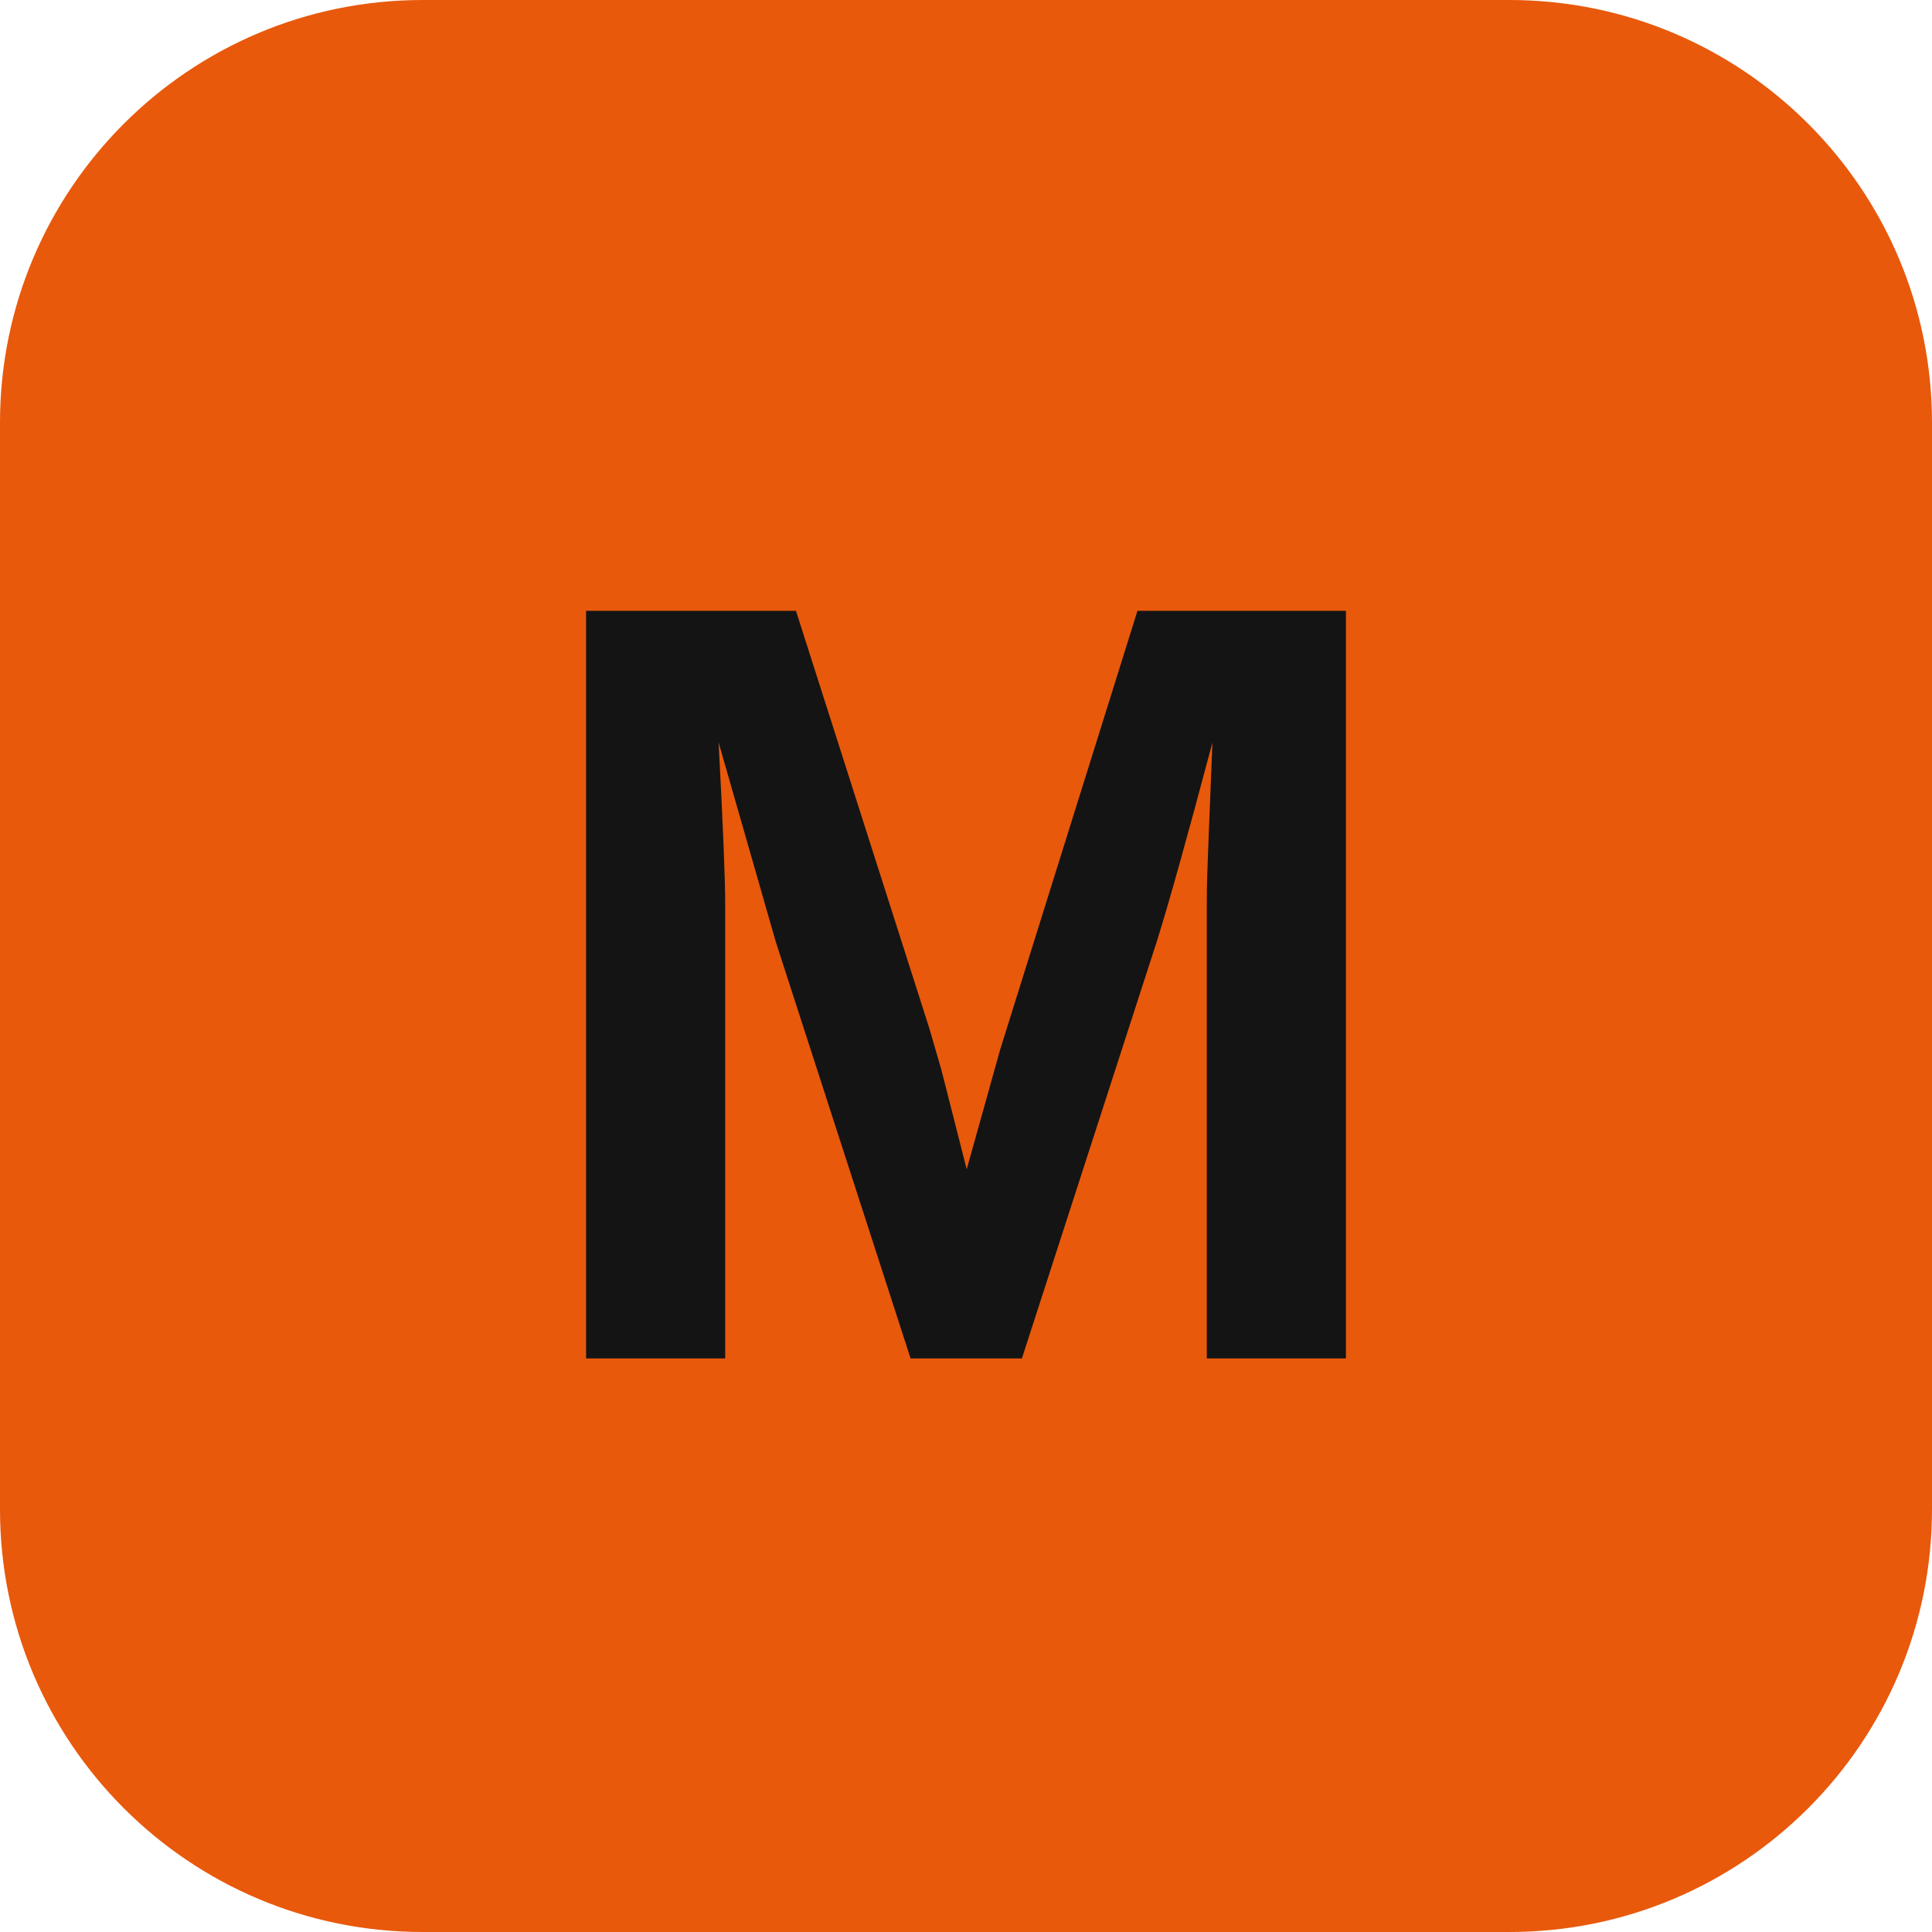
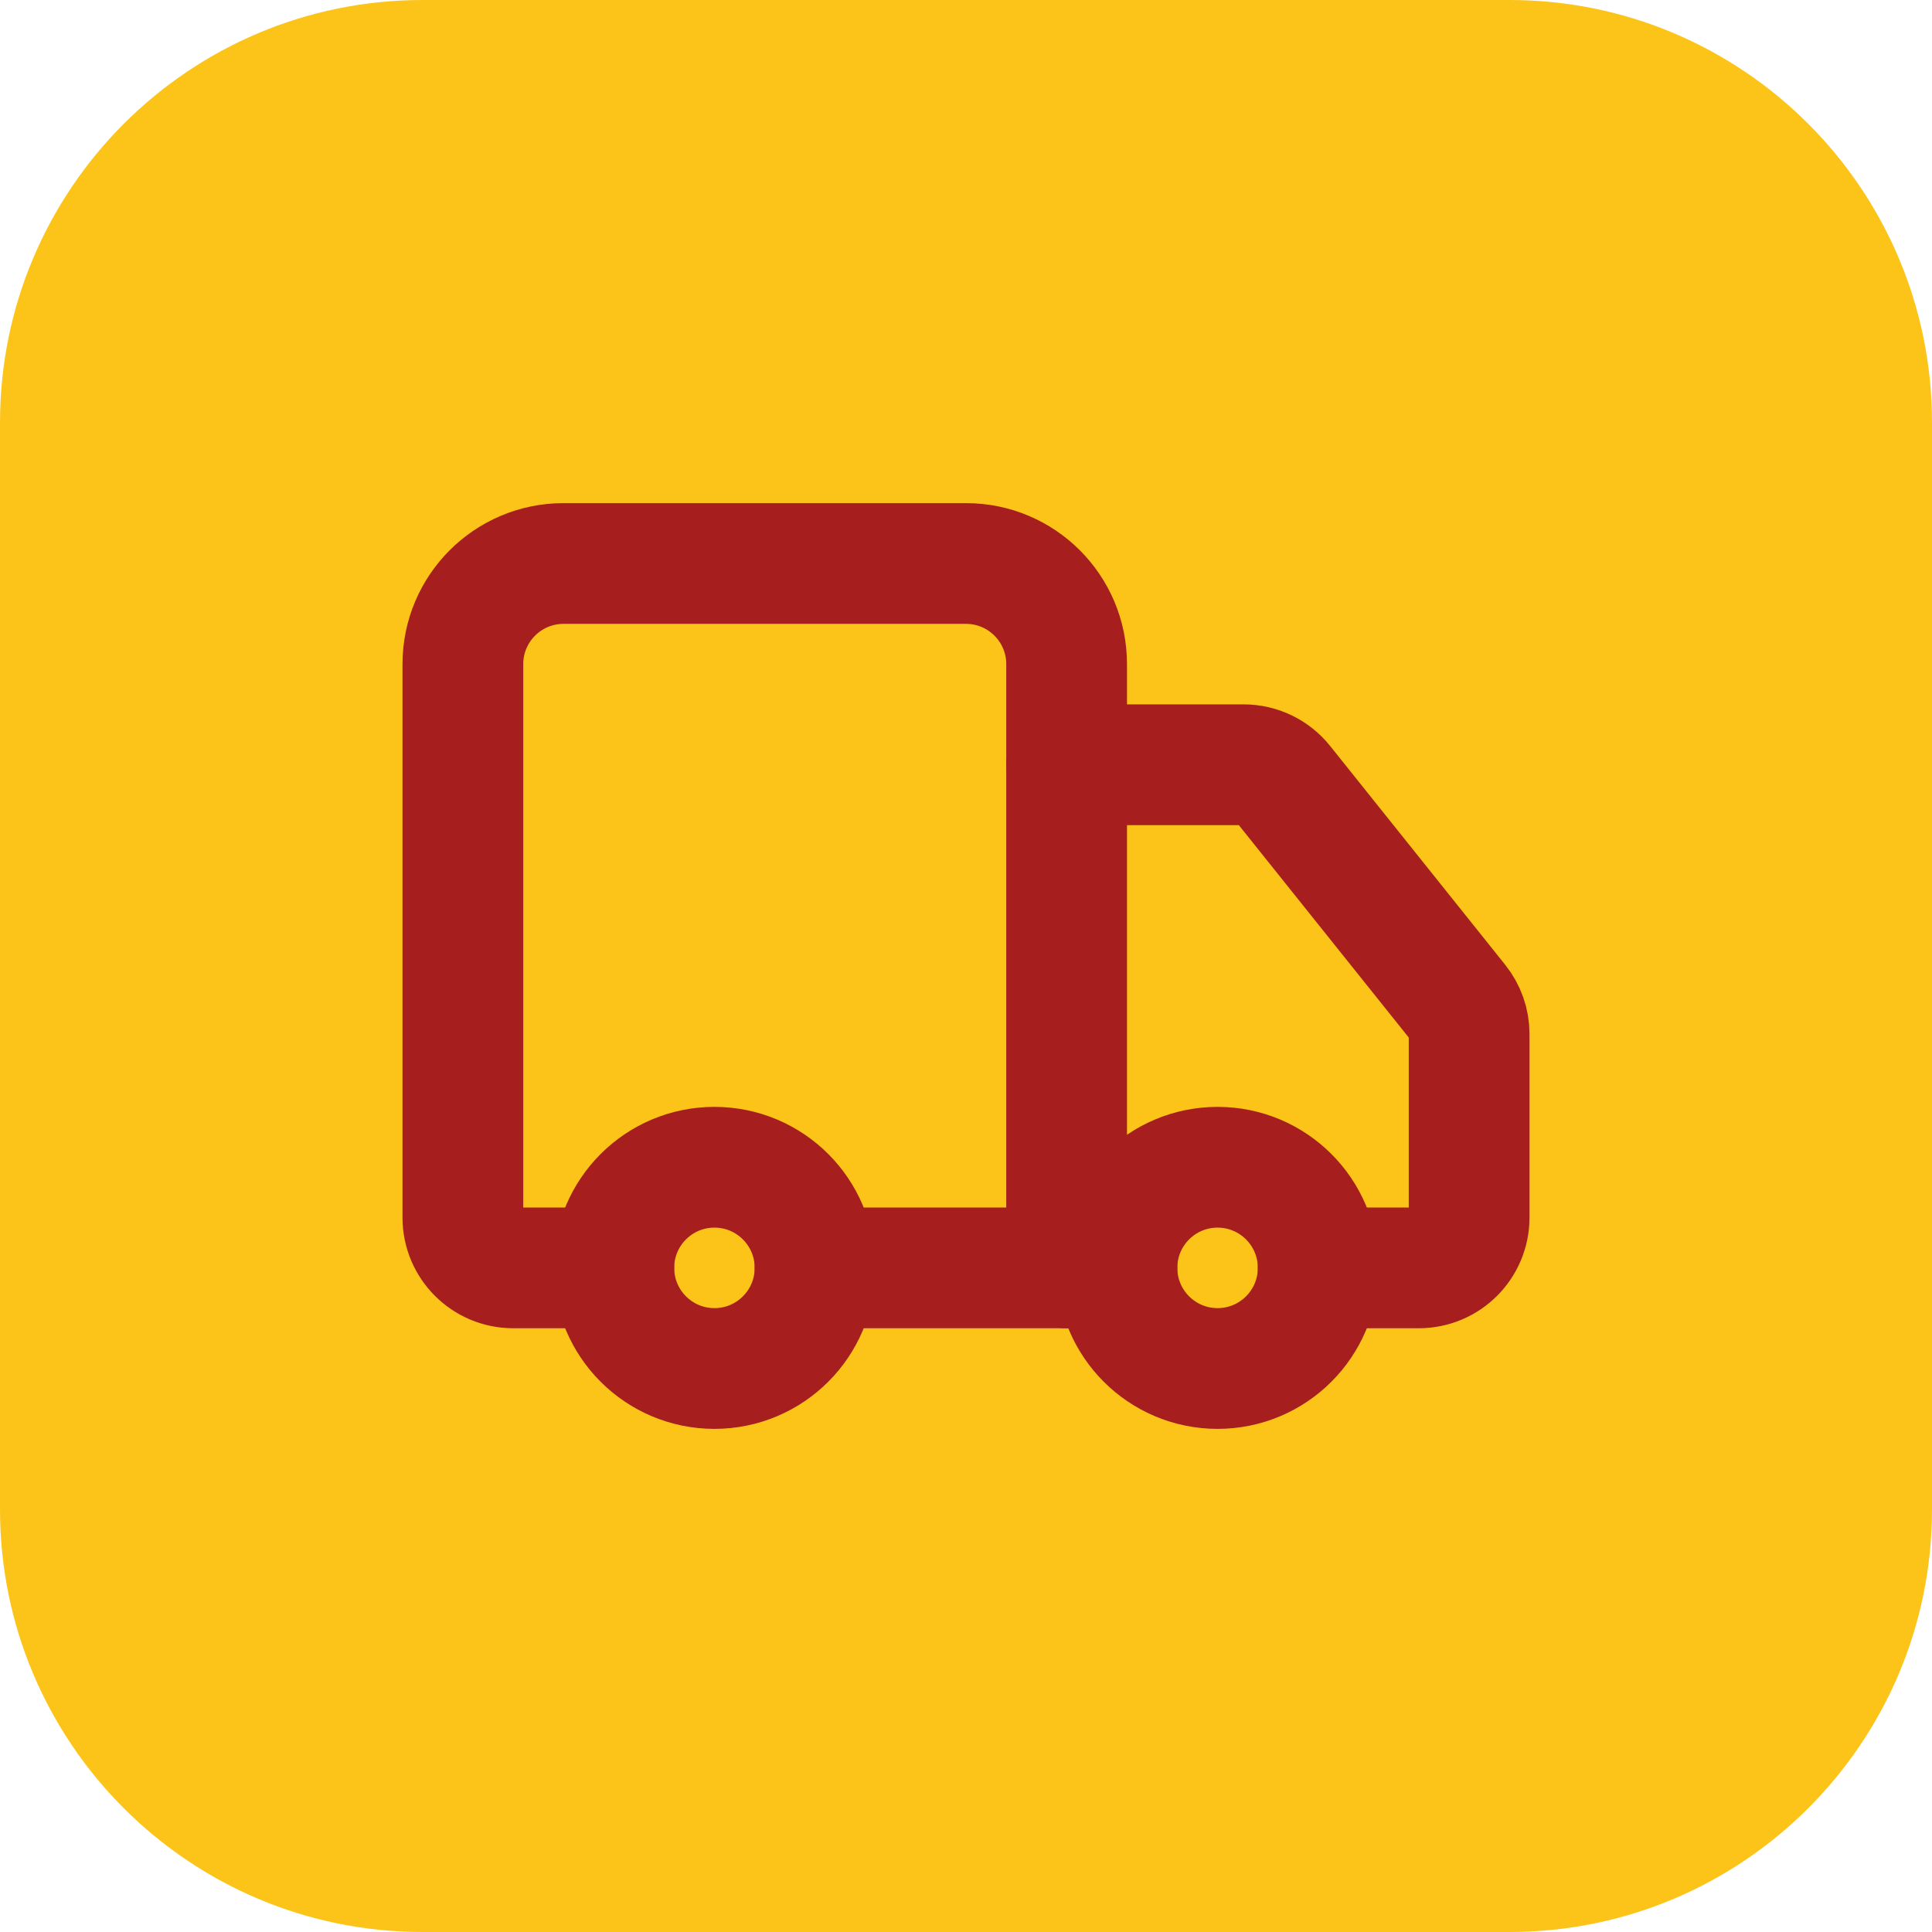
<svg xmlns="http://www.w3.org/2000/svg" viewBox="0 0 64 64">
-   <rect width="64" height="64" rx="14" fill="#e8590c" />
-   <text x="32" y="45" font-family="Arial, sans-serif" font-size="36" font-weight="700" text-anchor="middle" fill="#141414">М</text>
+   <rect width="64" height="64" rx="14" fill="#fcc419" />
+   <g transform="translate(12 12) scale(1.666667)" fill="none" stroke="#a61e1e" stroke-width="2.4" stroke-linecap="round" stroke-linejoin="round">
+     <path d="M14 18V6a2 2 0 0 0-2-2H4a2 2 0 0 0-2 2v11a1 1 0 0 0 1 1h2" />
+     <path d="M15 18H9" />
+     <path d="M19 18h2a1 1 0 0 0 1-1v-3.65a1 1 0 0 0-.22-.624l-3.48-4.35A1 1 0 0 0 17.52 8H14" />
+     <circle cx="17" cy="18" r="2" />
+     <circle cx="7" cy="18" r="2" />
+   </g>
</svg>
